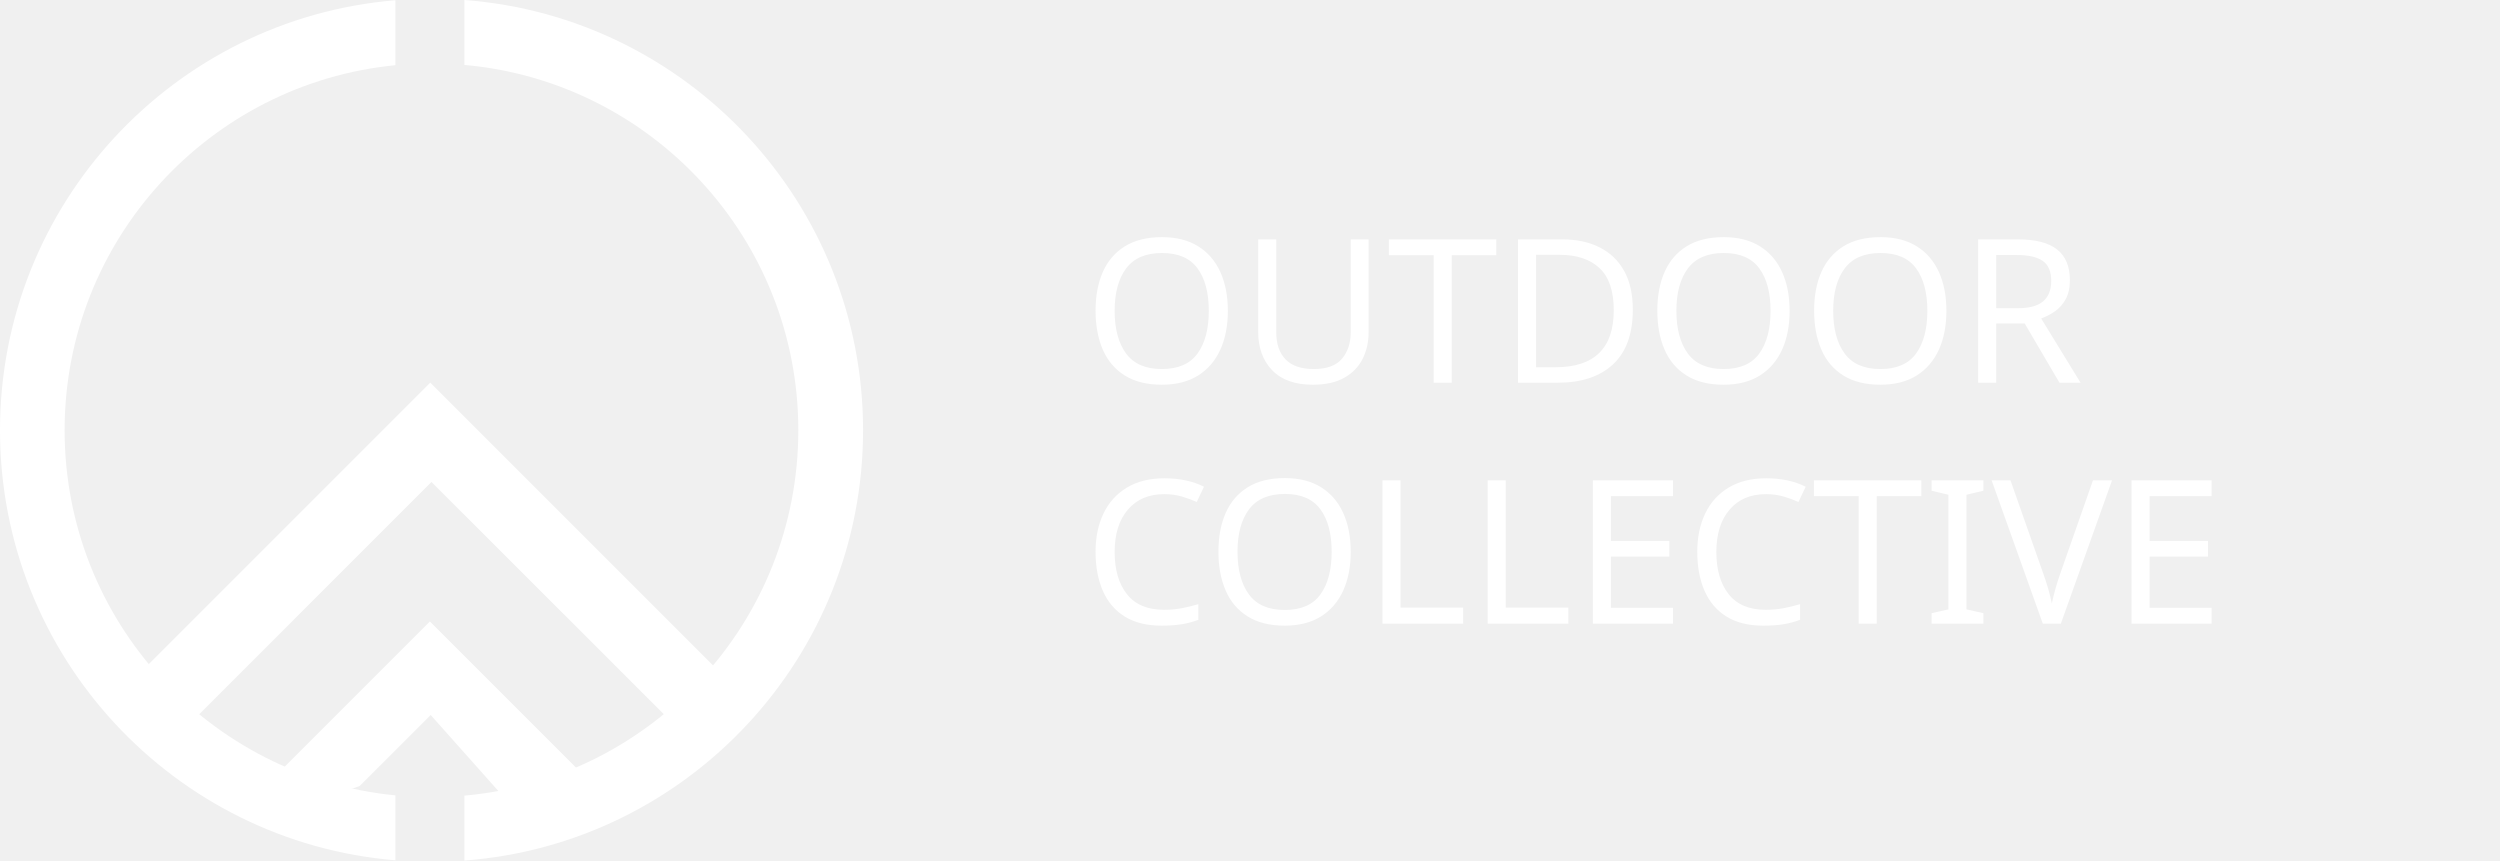
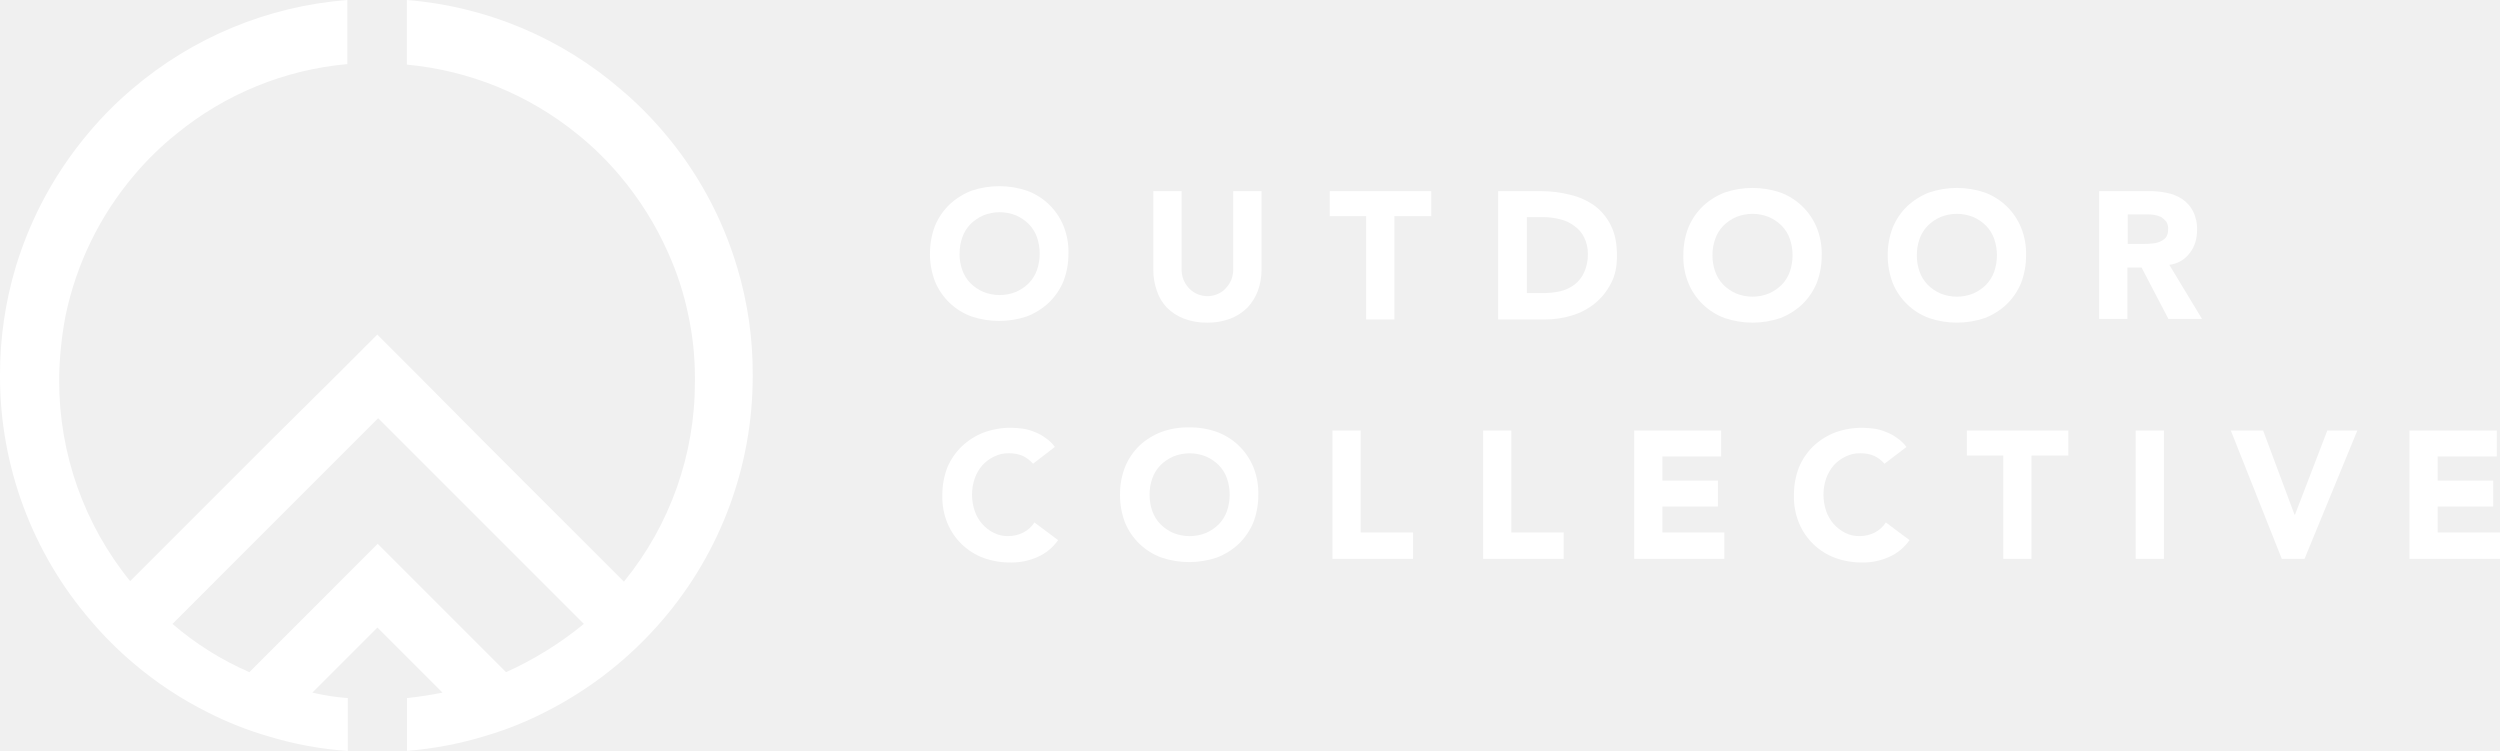
- <svg xmlns="http://www.w3.org/2000/svg" id="Layer_2" data-name="Layer 2" viewBox="0 0 1686.87 580.67">
+ <svg xmlns="http://www.w3.org/2000/svg" id="Layer_1" data-name="Layer 1" viewBox="0 0 1413.32 424.53">
  <defs>
-     <style>.cls-1,.cls-2{fill:#fff;}.cls-2{font-size:135.47px;font-family:Arial-Black, Arial Black;}</style>
+     <style>.cls-1{fill:none;}.cls-2{clip-path:url(#clip-path);}.cls-3{fill:#fff;}.cls-4{clip-path:url(#clip-path-18);}</style>
+     <clipPath id="clip-path" transform="translate(-9.13 0)">
+       <rect class="cls-1" x="9.13" width="1422.45" height="424.5" />
+     </clipPath>
+     <clipPath id="clip-path-18" transform="translate(-9.13 0)">
+       <rect class="cls-1" width="1422.45" height="424.5" />
+     </clipPath>
  </defs>
-   <path class="cls-1" d="M298.3,18.08V61.9C173,74.14,75.1,179.74,75.1,308.24S173,542.34,298.3,554.58V598.4C148.88,586,31.5,460.86,31.5,308.24S148.88,30.46,298.3,18.08Z" transform="translate(-31.5 -17.91)" />
-   <path class="cls-1" d="M613.85,308.24c0,153.32-118.55,279-269,290.33V554.76c126.28-11.22,225.31-117.28,225.31-246.52s-99-235.3-225.31-246.52V17.91C495.3,29.27,613.85,154.91,613.85,308.24Z" transform="translate(-31.5 -17.91)" />
-   <path class="cls-1" d="M131.93,466l189.9-189.9L513,467.26c-4,20.47-12.74,34.65-33.08,33.09L322.63,343.1,166,499.76C145.09,503.31,135,490.2,131.93,466Z" transform="translate(-31.5 -17.91)" />
-   <path class="cls-1" d="M223.63,535.15l97.92-97.92,99,99c-9.84,18.63-29,21-52.79,15.39L322.1,500.35l-47.94,47.94C250.42,557.69,235.82,548.83,223.63,535.15Z" transform="translate(-31.5 -17.91)" />
-   <text class="cls-2" transform="translate(730.96 258.23)">OUTDOOR <tspan x="0" y="162.57">COLLECTIVE</tspan>
-   </text>
+   <g class="cls-2">
+     <path class="cls-3" d="M425.91,151.27A209.56,209.56,0,0,0,384.23,74.6a205,205,0,0,0-23.67-23.66A211,211,0,0,0,239.13,0V36.53a179.14,179.14,0,0,1,96.48,39.36A173,173,0,0,1,359.53,99.3a181.85,181.85,0,0,1,27.27,43.48,168,168,0,0,1,11.58,36,165.32,165.32,0,0,1,3.6,34v2.83a178.12,178.12,0,0,1-40.13,113.2L305,272l-23.68-23.69-35.24-35.5-6.95-6.95-16.71-16.72-16.72,16.72-6.95,6.95L163.24,248l-23.67,23.67L82.71,328.53a179.49,179.49,0,0,1-40.13-113.2V212.5a208.76,208.76,0,0,1,3.6-34A179.08,179.08,0,0,1,85,99,170.74,170.74,0,0,1,109,75.59a177.63,177.63,0,0,1,96.48-39.36V0A212.56,212.56,0,0,0,83.74,50.42,205.08,205.08,0,0,0,60.07,74.09a214.15,214.15,0,0,0-28.3,42.45,217.61,217.61,0,0,0-13.64,34,212,212,0,0,0-9,61.74v.52A211.31,211.31,0,0,0,60.58,351a205.08,205.08,0,0,0,23.67,23.67A208.49,208.49,0,0,0,127,402.92a194,194,0,0,0,34,13.38,199.83,199.83,0,0,0,44.77,8.23V394.65a133.32,133.32,0,0,1-20.07-3.09l36.79-36.79,36.79,36.79q-9.65,1.94-20.07,3.09v29.84A208.83,208.83,0,0,0,283.68,416a195.46,195.46,0,0,0,34-13.63,214.52,214.52,0,0,0,66.12-52,211.48,211.48,0,0,0,50.86-137.61v-.52a207.2,207.2,0,0,0-8.75-61M295.22,380,246.31,331.1l-6.92-6.94-16.72-16.73-16.73,16.73L199,331.1,150.11,380a171.74,171.74,0,0,1-43.47-27.28L222.92,236.43,339.21,352.71a196.09,196.09,0,0,1-44,27.28" transform="translate(-9.13 0)" />
+   </g>
+   <g class="cls-2">
+     <path class="cls-3" d="M534.89,143.32a42.68,42.68,0,0,1,2.83-15.69A36,36,0,0,1,546,115.54a38.38,38.38,0,0,1,12.35-7.72,49.16,49.16,0,0,1,31.39,0,35.42,35.42,0,0,1,20.58,19.81,38.64,38.64,0,0,1,2.83,15.69,42.77,42.77,0,0,1-2.83,15.7A35.94,35.94,0,0,1,602,171.16a38.73,38.73,0,0,1-12.35,7.72,49.3,49.3,0,0,1-31.39,0,35.5,35.5,0,0,1-20.58-19.81,43.87,43.87,0,0,1-2.83-15.7m16.72,0a27.14,27.14,0,0,0,1.55,9.27,20.32,20.32,0,0,0,4.63,7.46A23.91,23.91,0,0,0,565,165a24.74,24.74,0,0,0,18.53,0,23.91,23.91,0,0,0,7.2-4.89,20.32,20.32,0,0,0,4.63-7.46,28.55,28.55,0,0,0,0-18.53,20.24,20.24,0,0,0-4.63-7.46,23.73,23.73,0,0,0-7.2-4.89,24.74,24.74,0,0,0-18.53,0,23.73,23.73,0,0,0-7.2,4.89,20.24,20.24,0,0,0-4.63,7.46,27,27,0,0,0-1.55,9.26" transform="translate(-9.13 0)" />
+   </g>
+   <g class="cls-2">
+     <path class="cls-3" d="M722.31,152.56a34.82,34.82,0,0,1-2.06,11.83,28.29,28.29,0,0,1-5.92,9.52,27.89,27.89,0,0,1-9.52,6.18,35.22,35.22,0,0,1-13.12,2.31,35.72,35.72,0,0,1-13.38-2.31,27.84,27.84,0,0,1-9.52-6.18,25.3,25.3,0,0,1-5.66-9.52,34.56,34.56,0,0,1-2-11.83V108.05h16v43.74a15.48,15.48,0,0,0,1,6.17,15.93,15.93,0,0,0,3.08,4.89,14.3,14.3,0,0,0,16.38,3.31,11.93,11.93,0,0,0,4.63-3.34,16.2,16.2,0,0,0,3.09-4.86,16.62,16.62,0,0,0,1-6.17V108.05h16Z" transform="translate(-9.13 0)" />
+   </g>
+   <g class="cls-2">
+     <polygon class="cls-3" points="772.33 122.2 751.75 122.2 751.75 108.05 809.12 108.05 809.12 122.2 788.28 122.2 788.28 180.6 772.33 180.6 772.33 122.2" />
+   </g>
+   <g class="cls-2">
+     <path class="cls-3" d="M856.58,108.05h23.93A67.23,67.23,0,0,1,897,110.16a38.91,38.91,0,0,1,13.64,6.17,30.93,30.93,0,0,1,9.26,11.32c2.32,4.63,3.35,10.29,3.35,17,0,5.92-1,11.06-3.35,15.44a35.11,35.11,0,0,1-9,11.32,37.68,37.68,0,0,1-13.12,6.94,50.81,50.81,0,0,1-15.44,2.25H856.07V108.05Zm16,57.63h8.24a44,44,0,0,0,10.29-1,22.15,22.15,0,0,0,8.23-3.86,18.12,18.12,0,0,0,5.4-6.95,24.44,24.44,0,0,0,2.06-10.29,20.45,20.45,0,0,0-2.06-9.26,16.59,16.59,0,0,0-5.4-6.43,21,21,0,0,0-8-3.86,38.79,38.79,0,0,0-9.52-1.29h-9.51v43Z" transform="translate(-9.13 0)" />
+   </g>
+   <g class="cls-2">
+     <path class="cls-3" d="M960.78,144.32a42.72,42.72,0,0,1,2.83-15.69,35.88,35.88,0,0,1,8.23-12.09,38.27,38.27,0,0,1,12.35-7.72,49.16,49.16,0,0,1,31.39,0,35.53,35.53,0,0,1,20.58,19.81,38.84,38.84,0,0,1,2.83,15.69,42.77,42.77,0,0,1-2.83,15.7,36.06,36.06,0,0,1-8.24,12.09,38.62,38.62,0,0,1-12.34,7.72,49.16,49.16,0,0,1-31.39,0A35.45,35.45,0,0,1,963.61,160a38.72,38.72,0,0,1-2.83-15.7m16.46,0a26.86,26.86,0,0,0,1.55,9.27,20.32,20.32,0,0,0,4.63,7.46,23.6,23.6,0,0,0,7.2,4.89,24.72,24.72,0,0,0,18.52,0,23.89,23.89,0,0,0,7.21-4.89,20.32,20.32,0,0,0,4.63-7.46,28.68,28.68,0,0,0,0-18.53,20.32,20.32,0,0,0-4.63-7.46,23.89,23.89,0,0,0-7.21-4.89,24.72,24.72,0,0,0-18.52,0,23.6,23.6,0,0,0-7.2,4.89,20.32,20.32,0,0,0-4.63,7.46,26.8,26.8,0,0,0-1.55,9.26" transform="translate(-9.13 0)" />
+   </g>
+   <g class="cls-2">
+     <path class="cls-3" d="M1076.31,144.32a42.72,42.72,0,0,1,2.83-15.69,35.88,35.88,0,0,1,8.23-12.09,38.27,38.27,0,0,1,12.35-7.72,49.16,49.16,0,0,1,31.39,0,35.47,35.47,0,0,1,20.58,19.81,38.84,38.84,0,0,1,2.83,15.69,42.77,42.77,0,0,1-2.83,15.7,36,36,0,0,1-8.23,12.09,38.38,38.38,0,0,1-12.35,7.72,49.16,49.16,0,0,1-31.39,0A35.45,35.45,0,0,1,1079.14,160a43.66,43.66,0,0,1-2.83-15.7m16.47,0a26.62,26.62,0,0,0,1.54,9.27,20.32,20.32,0,0,0,4.63,7.46,23.65,23.65,0,0,0,7.21,4.89,24.72,24.72,0,0,0,18.52,0,23.73,23.73,0,0,0,7.2-4.89,20.32,20.32,0,0,0,4.63-7.46,28.55,28.55,0,0,0,0-18.53,20.32,20.32,0,0,0-4.63-7.46,23.73,23.73,0,0,0-7.2-4.89,24.72,24.72,0,0,0-18.52,0,23.65,23.65,0,0,0-7.21,4.89,20.32,20.32,0,0,0-4.63,7.46,26.79,26.79,0,0,0-1.54,9.26" transform="translate(-9.13 0)" />
+   </g>
+   <g class="cls-2">
+     <path class="cls-3" d="M1195.67,108.05h28a47.35,47.35,0,0,1,10.55,1,24.21,24.21,0,0,1,8.74,3.6,18.5,18.5,0,0,1,5.92,6.69,22.17,22.17,0,0,1,2.32,10.55c0,5.14-1.29,9.52-4.12,13.12a16.64,16.64,0,0,1-11.58,6.69L1254,180.31h-19l-15.18-29.07h-8v29.07h-16V108.05Zm16,29.84h9.52a31.25,31.25,0,0,0,4.63-.25,12.26,12.26,0,0,0,4.37-1,9.8,9.8,0,0,0,3.34-2.32,7.61,7.61,0,0,0,1.29-4.63,7.35,7.35,0,0,0-1-4.37,13.6,13.6,0,0,0-2.83-2.58,15.32,15.32,0,0,0-4.11-1.28,25.7,25.7,0,0,0-4.38-.26H1212v16.72Z" transform="translate(-9.13 0)" />
+   </g>
+   <g class="cls-2">
+     <path class="cls-3" d="M593.14,262.16a18.7,18.7,0,0,0-5.66-4.37,19.15,19.15,0,0,0-8-1.54,17.49,17.49,0,0,0-8.23,1.8,21.4,21.4,0,0,0-6.69,4.89,23.37,23.37,0,0,0-4.37,7.46,28.39,28.39,0,0,0,0,18.52A21.53,21.53,0,0,0,571,301.27a17.17,17.17,0,0,0,8,1.8,19,19,0,0,0,8.74-2.06,16.33,16.33,0,0,0,6.18-5.66l13.38,10a27.69,27.69,0,0,1-11.58,9.52A35.82,35.82,0,0,1,581,318a44.77,44.77,0,0,1-15.73-2.54,35.45,35.45,0,0,1-20.58-19.81,38.67,38.67,0,0,1-2.83-15.69,42.77,42.77,0,0,1,2.83-15.7,36,36,0,0,1,8.27-12,38.38,38.38,0,0,1,12.31-7.76A44.58,44.58,0,0,1,581,241.83a63.24,63.24,0,0,1,6.44.51,26.52,26.52,0,0,1,6.47,1.82,24.43,24.43,0,0,1,6.17,3.34,20.71,20.71,0,0,1,5.41,5.15Z" transform="translate(-9.13 0)" />
+   </g>
+   <g class="cls-2">
+     <path class="cls-3" d="M642.31,279.65A42.28,42.28,0,0,1,645.14,264a35.71,35.71,0,0,1,8.17-12.1,38.46,38.46,0,0,1,12.38-7.7,43.41,43.41,0,0,1,15.69-2.58,44.36,44.36,0,0,1,15.69,2.58A35.43,35.43,0,0,1,717.66,264a39,39,0,0,1,2.83,15.69,42.72,42.72,0,0,1-2.83,15.69,36.06,36.06,0,0,1-8.24,12.09,38.38,38.38,0,0,1-12.35,7.72,49,49,0,0,1-31.38,0,35.45,35.45,0,0,1-20.58-19.81,43.2,43.2,0,0,1-2.8-15.7m16.72,0a26.79,26.79,0,0,0,1.54,9.26,20.32,20.32,0,0,0,4.63,7.46,23.65,23.65,0,0,0,7.21,4.89,24.72,24.72,0,0,0,18.52,0,23.73,23.73,0,0,0,7.2-4.89,20.32,20.32,0,0,0,4.63-7.46,28.52,28.52,0,0,0,0-18.52,20.24,20.24,0,0,0-4.63-7.46,23.73,23.73,0,0,0-7.2-4.89,24.72,24.72,0,0,0-18.52,0,23.65,23.65,0,0,0-7.21,4.89,20.24,20.24,0,0,0-4.63,7.46,26.56,26.56,0,0,0-1.54,9.26" transform="translate(-9.13 0)" />
+   </g>
+   <g class="cls-2">
+     <polygon class="cls-3" points="753.29 243.38 769.24 243.38 769.24 301.01 798.83 301.01 798.83 315.93 753.29 315.93 753.29 243.38" />
+   </g>
+   <g class="cls-2">
+     <polygon class="cls-3" points="838.45 243.38 854.4 243.38 854.4 301.01 883.99 301.01 883.99 315.93 838.45 315.93 838.45 243.38" />
+   </g>
+   <g class="cls-2">
+     <polygon class="cls-3" points="923.86 243.38 973 243.38 973 258.04 939.81 258.04 939.81 271.68 971.2 271.68 971.2 286.34 939.81 286.34 939.81 301.01 974.8 301.01 974.8 315.93 923.86 315.93 923.86 243.38" />
+   </g>
+   <g class="cls-2">
+     <path class="cls-3" d="M1074.49,262.16a18.7,18.7,0,0,0-5.66-4.37,19.15,19.15,0,0,0-8-1.54,17.55,17.55,0,0,0-8.24,1.8,21.4,21.4,0,0,0-6.69,4.89,23.67,23.67,0,0,0-4.37,7.46,28.52,28.52,0,0,0,0,18.52,21.51,21.51,0,0,0,10.81,12.35,17,17,0,0,0,8,1.8,19,19,0,0,0,8.75-2.06,16.38,16.38,0,0,0,6.17-5.66l13.38,10a27.69,27.69,0,0,1-11.58,9.52A35.78,35.78,0,0,1,1062.4,318a44.58,44.58,0,0,1-15.69-2.57,35.52,35.52,0,0,1-20.59-19.81,38.84,38.84,0,0,1-2.83-15.69,42.77,42.77,0,0,1,2.83-15.7,35.91,35.91,0,0,1,8.24-12.09,38.27,38.27,0,0,1,12.35-7.72,44.58,44.58,0,0,1,15.69-2.57,63,63,0,0,1,6.43.51,26.1,26.1,0,0,1,6.48,1.85,24.32,24.32,0,0,1,6.18,3.34,20.51,20.51,0,0,1,5.4,5.15Z" transform="translate(-9.13 0)" />
+   </g>
+   <g class="cls-2">
+     <polygon class="cls-3" points="1132.51 257.53 1111.93 257.53 1111.93 243.38 1169.3 243.38 1169.3 257.53 1148.46 257.53 1148.46 315.93 1132.51 315.93 1132.51 257.53" />
+   </g>
+   <g class="cls-2">
+     <rect class="cls-3" x="1207.37" y="243.38" width="15.95" height="72.55" />
+   </g>
+   <g class="cls-2">
+     <polygon class="cls-3" points="1261.14 243.38 1279.41 243.38 1297.16 290.97 1297.42 290.97 1315.69 243.38 1332.67 243.38 1302.82 315.93 1289.96 315.93 1261.14 243.38" />
+   </g>
+   <g class="cls-4">
+     <polygon class="cls-3" points="1362.13 243.38 1411.52 243.38 1411.52 258.04 1378.08 258.04 1378.08 271.68 1409.47 271.68 1409.47 286.34 1378.08 286.34 1378.08 301.01 1413.32 301.01 1413.32 315.93 1362.13 315.93 1362.13 243.38" />
+   </g>
</svg>
